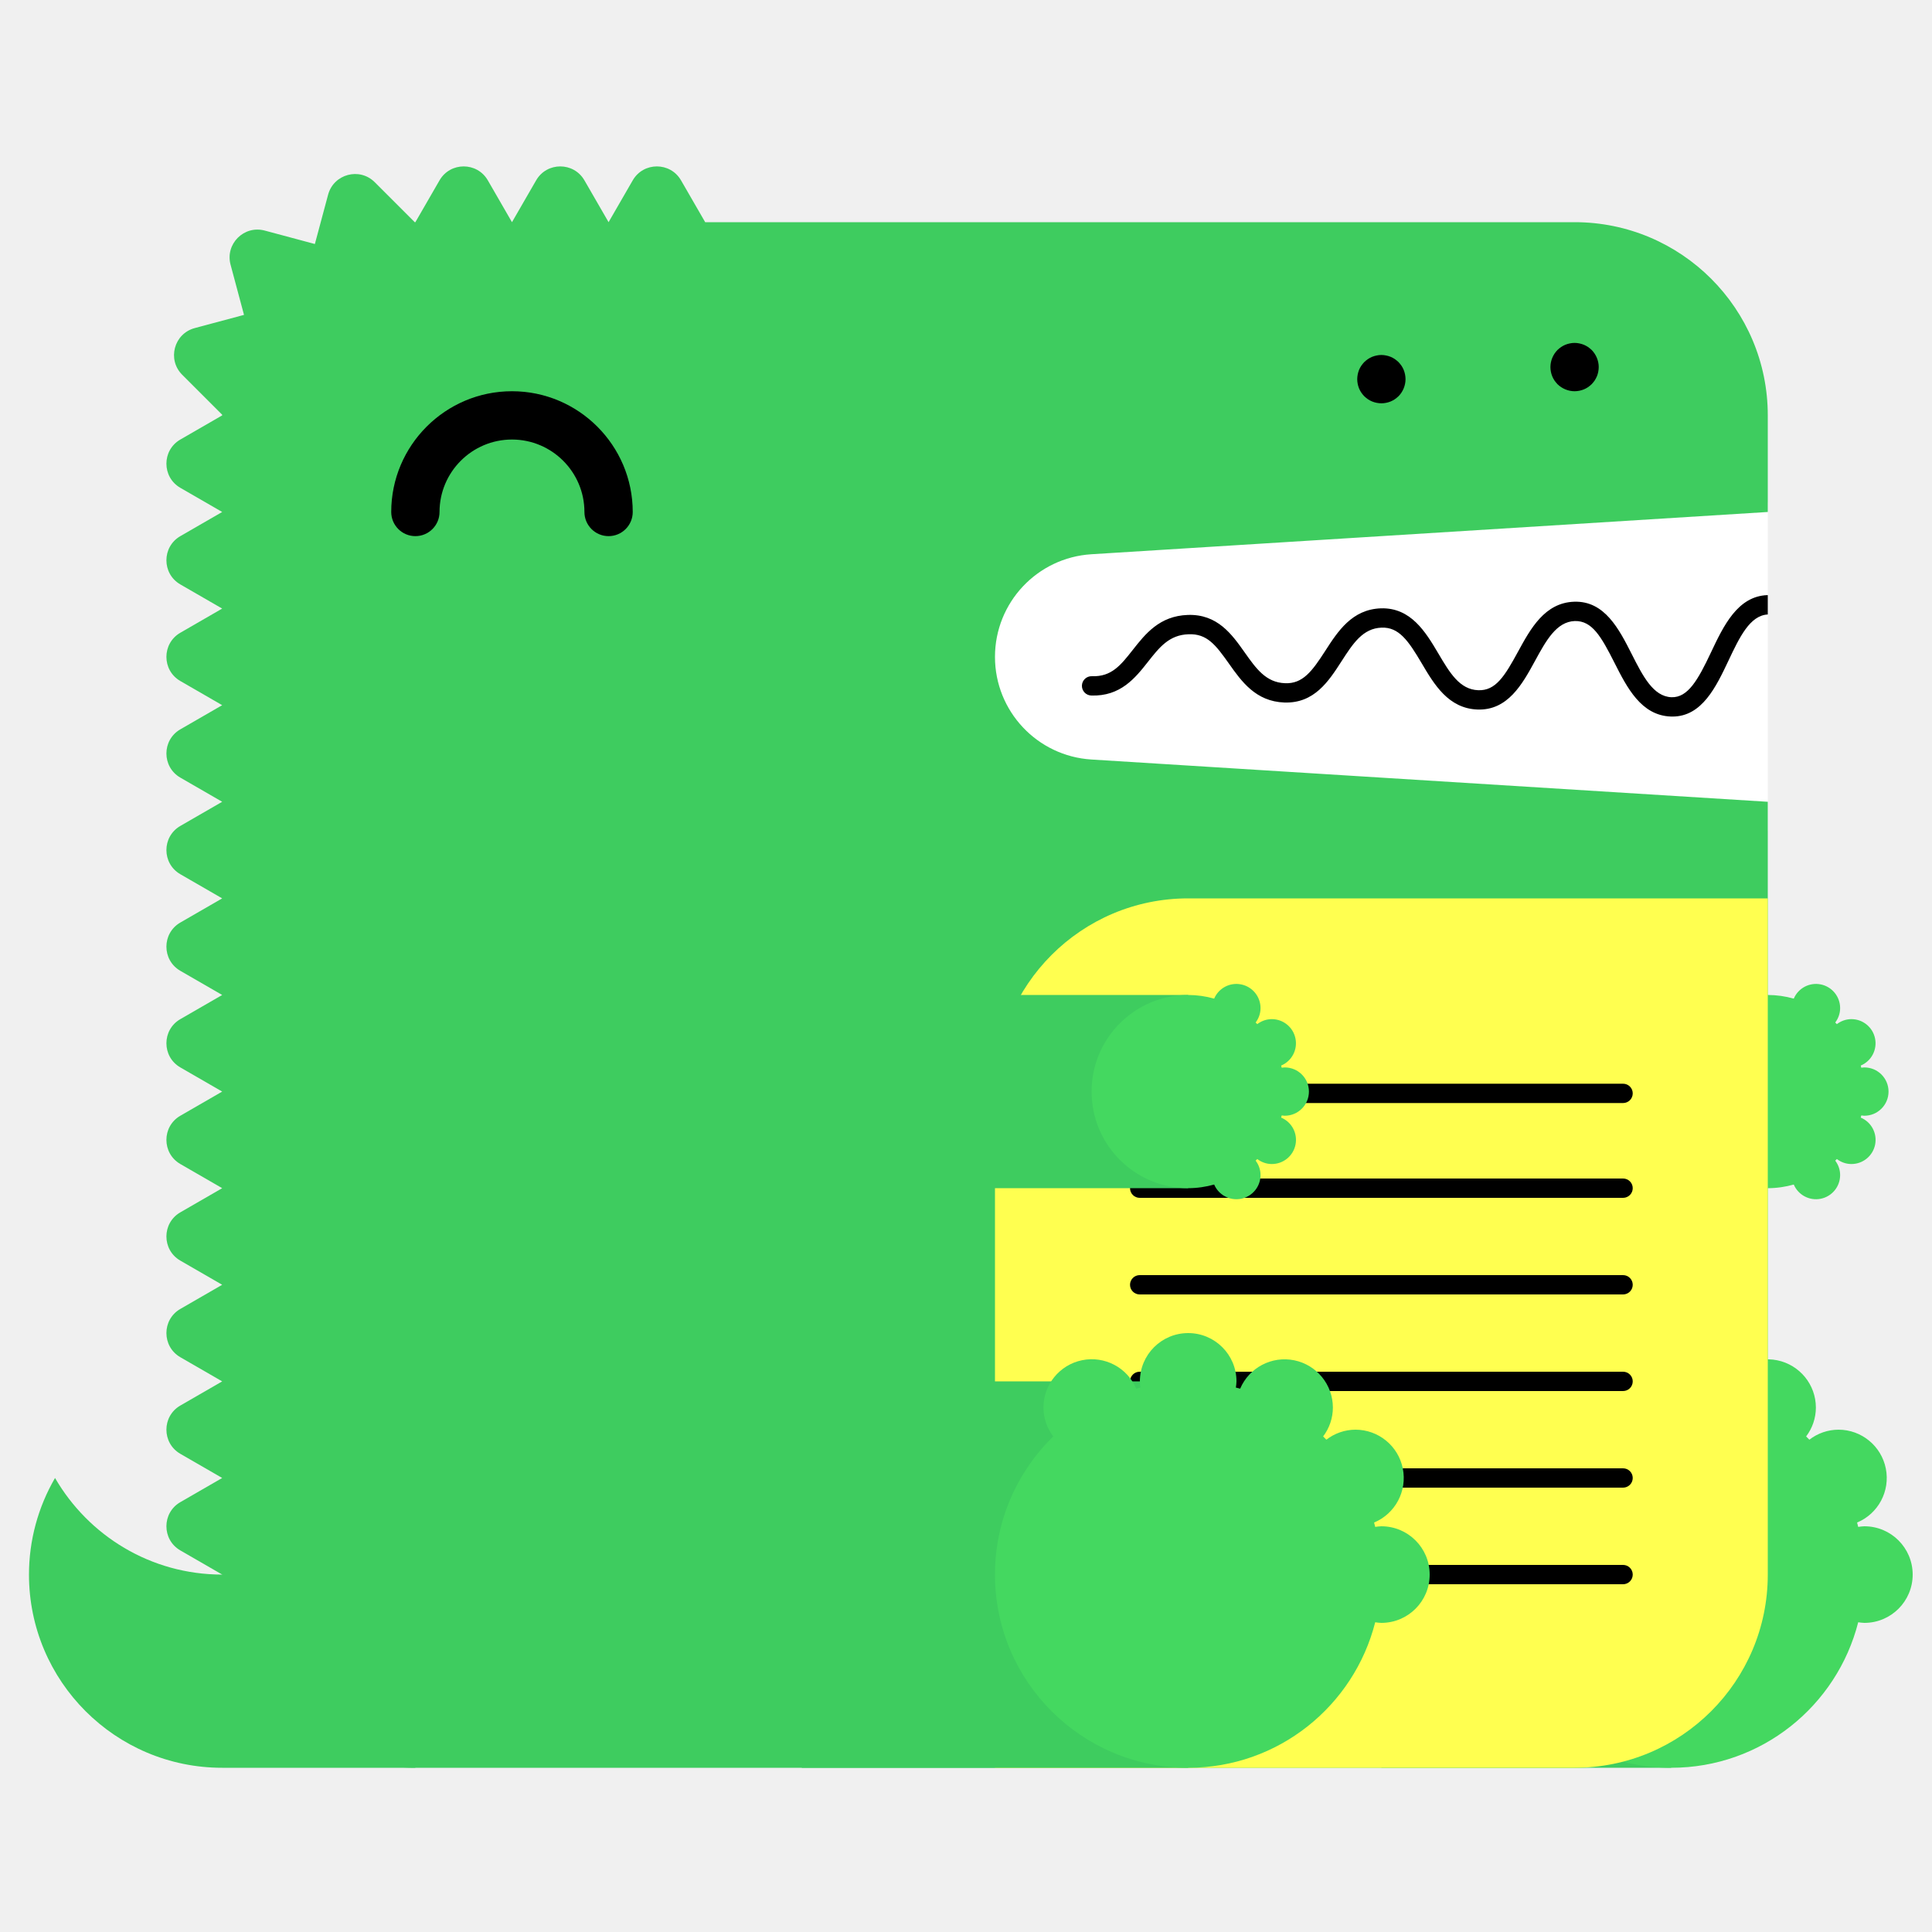
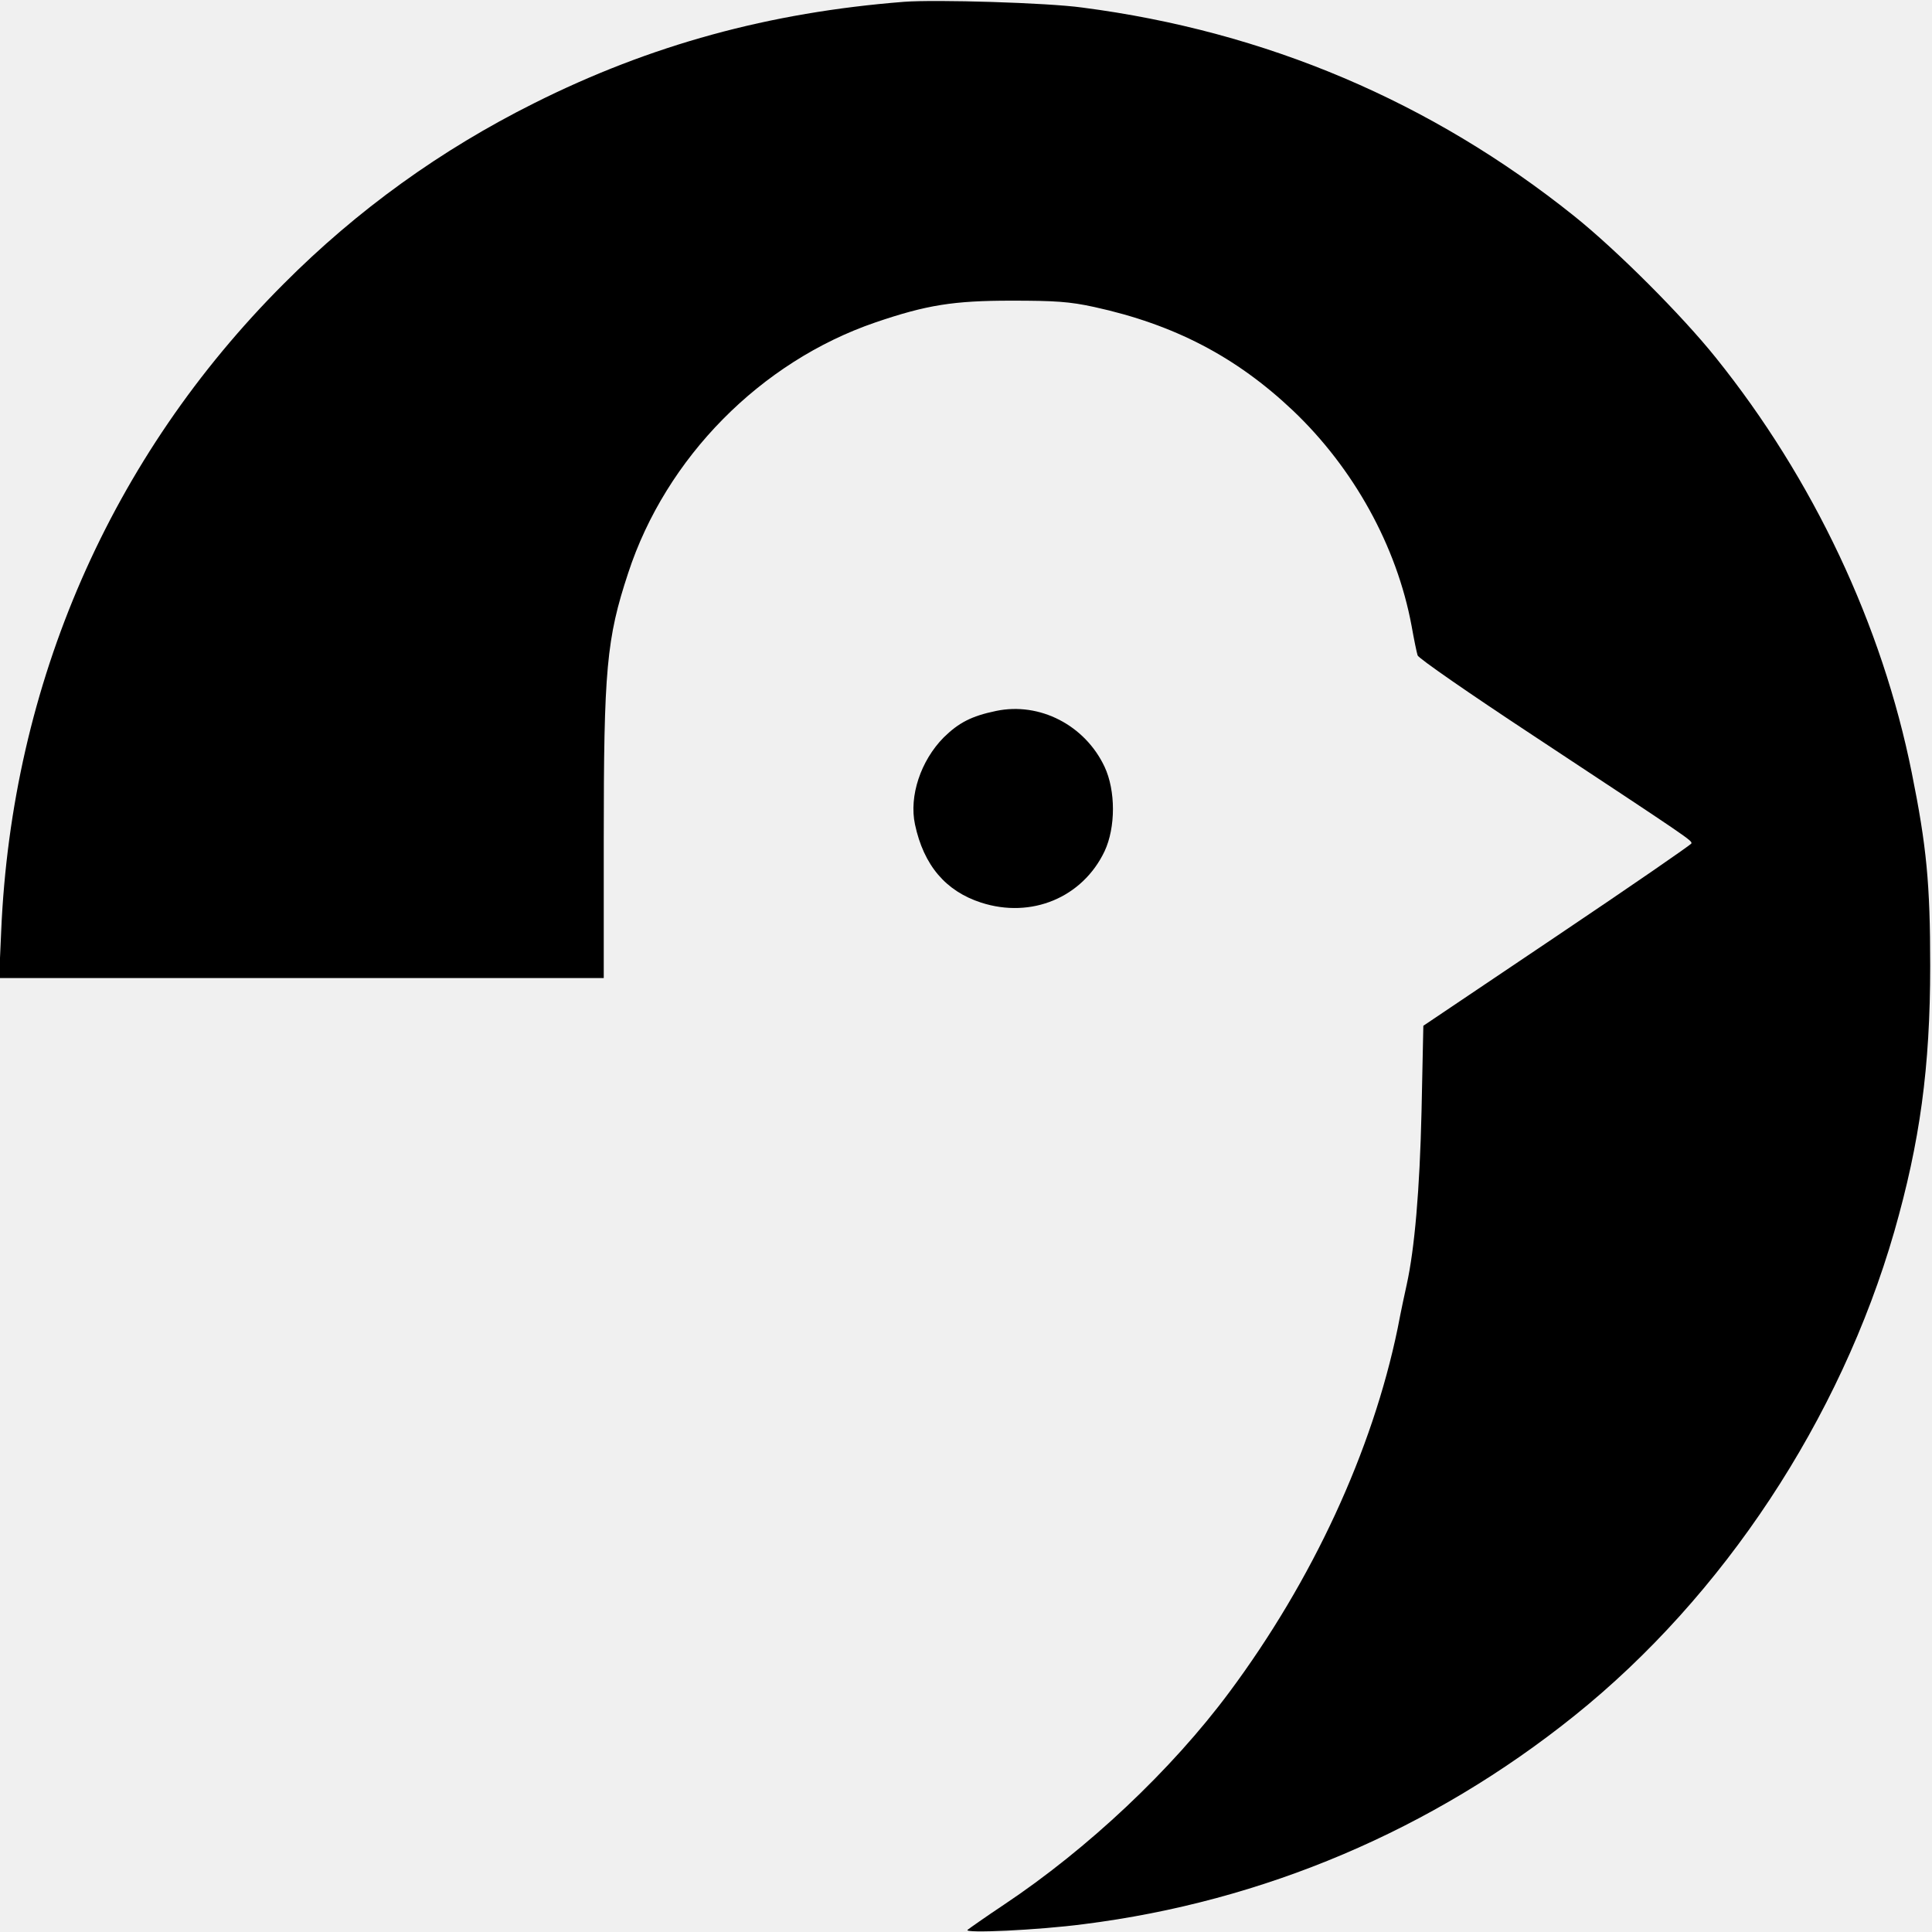
- <svg xmlns="http://www.w3.org/2000/svg" width="200" height="200" viewBox="0 0 200 200">
-   <g fill="none" fill-rule="evenodd">
-     <path fill="#FFF" d="M99 52h84v34H99z" />
-     <path d="M23 163c-7.398 0-13.843-4.027-17.303-10A19.886 19.886 0 0 0 3 163c0 11.046 8.954 20 20 20h20v-20H23z" fill="#3ECC5F" />
-     <path d="M112.98 57.376L183 53V43c0-11.046-8.954-20-20-20H73l-2.5-4.33c-1.112-1.925-3.889-1.925-5 0L63 23l-2.5-4.33c-1.111-1.925-3.889-1.925-5 0L53 23l-2.5-4.33c-1.111-1.925-3.889-1.925-5 0L43 23c-.022 0-.042.003-.065.003l-4.142-4.141c-1.57-1.571-4.252-.853-4.828 1.294l-1.369 5.104-5.192-1.392c-2.148-.575-4.111 1.389-3.535 3.536l1.39 5.193-5.102 1.367c-2.148.576-2.867 3.259-1.296 4.83l4.142 4.142c0 .021-.003.042-.003.064l-4.33 2.5c-1.925 1.111-1.925 3.889 0 5L23 53l-4.33 2.5c-1.925 1.111-1.925 3.889 0 5L23 63l-4.33 2.5c-1.925 1.111-1.925 3.889 0 5L23 73l-4.33 2.5c-1.925 1.111-1.925 3.889 0 5L23 83l-4.33 2.5c-1.925 1.111-1.925 3.889 0 5L23 93l-4.33 2.5c-1.925 1.111-1.925 3.889 0 5L23 103l-4.33 2.5c-1.925 1.111-1.925 3.889 0 5L23 113l-4.33 2.5c-1.925 1.111-1.925 3.889 0 5L23 123l-4.33 2.5c-1.925 1.111-1.925 3.889 0 5L23 133l-4.33 2.5c-1.925 1.111-1.925 3.889 0 5L23 143l-4.33 2.5c-1.925 1.111-1.925 3.889 0 5L23 153l-4.33 2.5c-1.925 1.111-1.925 3.889 0 5L23 163c0 11.046 8.954 20 20 20h120c11.046 0 20-8.954 20-20V83l-70.02-4.376A10.645 10.645 0 0 1 103 68c0-5.621 4.37-10.273 9.98-10.624" fill="#3ECC5F" />
-     <path fill="#3ECC5F" d="M143 183h30v-40h-30z" />
-     <path d="M193 158c-.219 0-.428.037-.639.064-.038-.15-.074-.301-.116-.451A5 5 0 0 0 190.32 148a4.96 4.96 0 0 0-3.016 1.036 26.531 26.531 0 0 0-.335-.336 4.955 4.955 0 0 0 1.011-2.987 5 5 0 0 0-9.599-1.959c-.148-.042-.297-.077-.445-.115.027-.211.064-.42.064-.639a5 5 0 0 0-5-5 5 5 0 0 0-5 5c0 .219.037.428.064.639-.148.038-.297.073-.445.115a4.998 4.998 0 0 0-9.599 1.959c0 1.125.384 2.151 1.011 2.987-3.717 3.632-6.031 8.693-6.031 14.3 0 11.046 8.954 20 20 20 9.339 0 17.16-6.41 19.361-15.064.211.027.42.064.639.064a5 5 0 0 0 5-5 5 5 0 0 0-5-5" fill="#44D860" />
-     <path fill="#3ECC5F" d="M153 123h30v-20h-30z" />
-     <path d="M193 115.5a2.5 2.5 0 1 0 0-5c-.109 0-.214.019-.319.032-.02-.075-.037-.15-.058-.225a2.501 2.501 0 0 0-.963-4.807c-.569 0-1.088.197-1.508.518a6.653 6.653 0 0 0-.168-.168c.314-.417.506-.931.506-1.494a2.5 2.5 0 0 0-4.8-.979A9.987 9.987 0 0 0 183 103c-5.522 0-10 4.478-10 10s4.478 10 10 10c.934 0 1.833-.138 2.69-.377a2.5 2.5 0 0 0 4.8-.979c0-.563-.192-1.077-.506-1.494.057-.055.113-.111.168-.168.42.321.939.518 1.508.518a2.5 2.5 0 0 0 .963-4.807c.021-.074.038-.15.058-.225.105.013.21.032.319.032" fill="#44D860" />
-     <path d="M63 55.5a2.5 2.5 0 0 1-2.5-2.5c0-4.136-3.364-7.5-7.5-7.5s-7.5 3.364-7.5 7.5a2.5 2.5 0 1 1-5 0c0-6.893 5.607-12.5 12.5-12.5S65.5 46.107 65.5 53a2.5 2.5 0 0 1-2.5 2.5" fill="#000" />
-     <path d="M103 183h60c11.046 0 20-8.954 20-20V93h-60c-11.046 0-20 8.954-20 20v70z" fill="#FFFF50" />
-     <path d="M168.02 124h-50.04a1 1 0 1 1 0-2h50.04a1 1 0 1 1 0 2m0 20h-50.04a1 1 0 1 1 0-2h50.04a1 1 0 1 1 0 2m0 20h-50.04a1 1 0 1 1 0-2h50.04a1 1 0 1 1 0 2m0-49.814h-50.04a1 1 0 1 1 0-2h50.04a1 1 0 1 1 0 2m0 19.814h-50.04a1 1 0 1 1 0-2h50.04a1 1 0 1 1 0 2m0 20h-50.04a1 1 0 1 1 0-2h50.04a1 1 0 1 1 0 2M183 61.611c-.012 0-.022-.006-.034-.005-3.09.105-4.552 3.196-5.842 5.923-1.346 2.85-2.387 4.703-4.093 4.647-1.889-.068-2.969-2.202-4.113-4.46-1.314-2.594-2.814-5.536-5.963-5.426-3.046.104-4.513 2.794-5.807 5.167-1.377 2.528-2.314 4.065-4.121 3.994-1.927-.07-2.951-1.805-4.136-3.813-1.321-2.236-2.848-4.75-5.936-4.664-2.994.103-4.465 2.385-5.763 4.4-1.373 2.13-2.335 3.428-4.165 3.351-1.973-.07-2.992-1.51-4.171-3.177-1.324-1.873-2.816-3.993-5.895-3.89-2.928.1-4.399 1.97-5.696 3.618-1.232 1.564-2.194 2.802-4.229 2.724a1 1 0 0 0-.072 2c3.017.101 4.545-1.8 5.872-3.487 1.177-1.496 2.193-2.787 4.193-2.855 1.926-.082 2.829 1.115 4.195 3.045 1.297 1.834 2.769 3.914 5.731 4.021 3.103.104 4.596-2.215 5.918-4.267 1.182-1.834 2.202-3.417 4.15-3.484 1.793-.067 2.769 1.35 4.145 3.681 1.297 2.197 2.766 4.686 5.787 4.796 3.125.108 4.634-2.62 5.949-5.035 1.139-2.088 2.214-4.06 4.119-4.126 1.793-.042 2.728 1.595 4.111 4.33 1.292 2.553 2.757 5.445 5.825 5.556l.169.003c3.064 0 4.518-3.075 5.805-5.794 1.139-2.41 2.217-4.68 4.067-4.773v-2z" fill="#000" />
-     <path fill="#3ECC5F" d="M83 183h40v-40H83z" />
-     <path d="M143 158c-.219 0-.428.037-.639.064-.038-.15-.074-.301-.116-.451A5 5 0 0 0 140.32 148a4.96 4.96 0 0 0-3.016 1.036 26.531 26.531 0 0 0-.335-.336 4.955 4.955 0 0 0 1.011-2.987 5 5 0 0 0-9.599-1.959c-.148-.042-.297-.077-.445-.115.027-.211.064-.42.064-.639a5 5 0 0 0-5-5 5 5 0 0 0-5 5c0 .219.037.428.064.639-.148.038-.297.073-.445.115a4.998 4.998 0 0 0-9.599 1.959c0 1.125.384 2.151 1.011 2.987-3.717 3.632-6.031 8.693-6.031 14.3 0 11.046 8.954 20 20 20 9.339 0 17.16-6.41 19.361-15.064.211.027.42.064.639.064a5 5 0 0 0 5-5 5 5 0 0 0-5-5" fill="#44D860" />
-     <path fill="#3ECC5F" d="M83 123h40v-20H83z" />
-     <path d="M133 115.5a2.5 2.5 0 1 0 0-5c-.109 0-.214.019-.319.032-.02-.075-.037-.15-.058-.225a2.501 2.501 0 0 0-.963-4.807c-.569 0-1.088.197-1.508.518a6.653 6.653 0 0 0-.168-.168c.314-.417.506-.931.506-1.494a2.5 2.5 0 0 0-4.8-.979A9.987 9.987 0 0 0 123 103c-5.522 0-10 4.478-10 10s4.478 10 10 10c.934 0 1.833-.138 2.69-.377a2.5 2.5 0 0 0 4.8-.979c0-.563-.192-1.077-.506-1.494.057-.055.113-.111.168-.168.42.321.939.518 1.508.518a2.5 2.5 0 0 0 .963-4.807c.021-.074.038-.15.058-.225.105.013.21.032.319.032" fill="#44D860" />
-     <path d="M143 41.75c-.16 0-.33-.02-.49-.05a2.52 2.52 0 0 1-.47-.14c-.15-.06-.29-.14-.431-.23-.13-.09-.259-.2-.38-.31-.109-.12-.219-.24-.309-.38s-.17-.28-.231-.43a2.619 2.619 0 0 1-.189-.96c0-.16.02-.33.05-.49.03-.16.08-.31.139-.47.061-.15.141-.29.231-.43.09-.13.2-.26.309-.38.121-.11.25-.22.38-.31.141-.09.281-.17.431-.23.149-.06.31-.11.47-.14.32-.07.65-.07.98 0 .159.03.32.08.47.14.149.06.29.14.43.23.13.09.259.2.38.31.11.12.22.25.31.38.09.14.17.28.23.43.06.16.11.31.14.47.029.16.05.33.05.49 0 .66-.271 1.31-.73 1.77-.121.11-.25.22-.38.31-.14.09-.281.17-.43.23a2.565 2.565 0 0 1-.96.19m20-1.25c-.66 0-1.3-.27-1.771-.73a3.802 3.802 0 0 1-.309-.38c-.09-.14-.17-.28-.231-.43a2.619 2.619 0 0 1-.189-.96c0-.66.27-1.3.729-1.77.121-.11.25-.22.38-.31.141-.09.281-.17.431-.23.149-.06.31-.11.47-.14.32-.07.66-.07.98 0 .159.03.32.08.47.14.149.06.29.14.43.23.13.09.259.2.38.31.459.47.73 1.11.73 1.77 0 .16-.021.33-.05.49-.03.16-.08.32-.14.47-.07.15-.14.29-.23.43-.09.13-.2.26-.31.38-.121.11-.25.22-.38.31-.14.09-.281.17-.43.23a2.565 2.565 0 0 1-.96.19" fill="#000" />
+ <svg xmlns="http://www.w3.org/2000/svg" version="1.0" width="640pt" height="640pt" viewBox="0 0 640 640" preserveAspectRatio="xMidYMid meet">
+   <g transform="translate(0,640) scale(0.1,-0.1)" fill="#000000" stroke="none">
+     <path d="M2995 6394 c-447 -35 -841 -143 -1226 -336 -308 -154 -585 -353 -829 -598 -573 -573 -901 -1324 -936 -2144 l-7 -156 1001 0 1002 0 0 458 c0 565 9 666 81 884 125 382 439 700 819 830 170 58 259 72 450 72 144 0 193 -3 275 -21 265 -58 470 -165 658 -343 201 -191 344 -449 393 -713 8 -45 17 -89 20 -98 2 -9 174 -128 382 -265 524 -346 527 -348 525 -358 -1 -4 -201 -142 -445 -306 l-443 -298 -6 -284 c-6 -260 -23 -455 -49 -573 -5 -22 -19 -87 -30 -145 -84 -407 -282 -835 -558 -1206 -191 -257 -468 -518 -747 -704 -60 -40 -114 -78 -120 -83 -13 -12 233 -1 385 19 596 75 1154 312 1625 690 494 396 881 983 1060 1604 85 297 119 544 119 880 0 273 -12 397 -61 640 -98 489 -326 973 -649 1375 -113 141 -328 356 -469 469 -473 379 -1021 612 -1630 691 -115 16 -486 27 -590 19z" />
+     <path d="M3300 4045 c-82 -17 -124 -39 -174 -88 -76 -77 -115 -194 -95 -288 29 -136 102 -221 219 -259 167 -54 336 17 409 170 37 79 37 201 0 280 -65 138 -215 215 -359 185z" />
  </g>
</svg>
